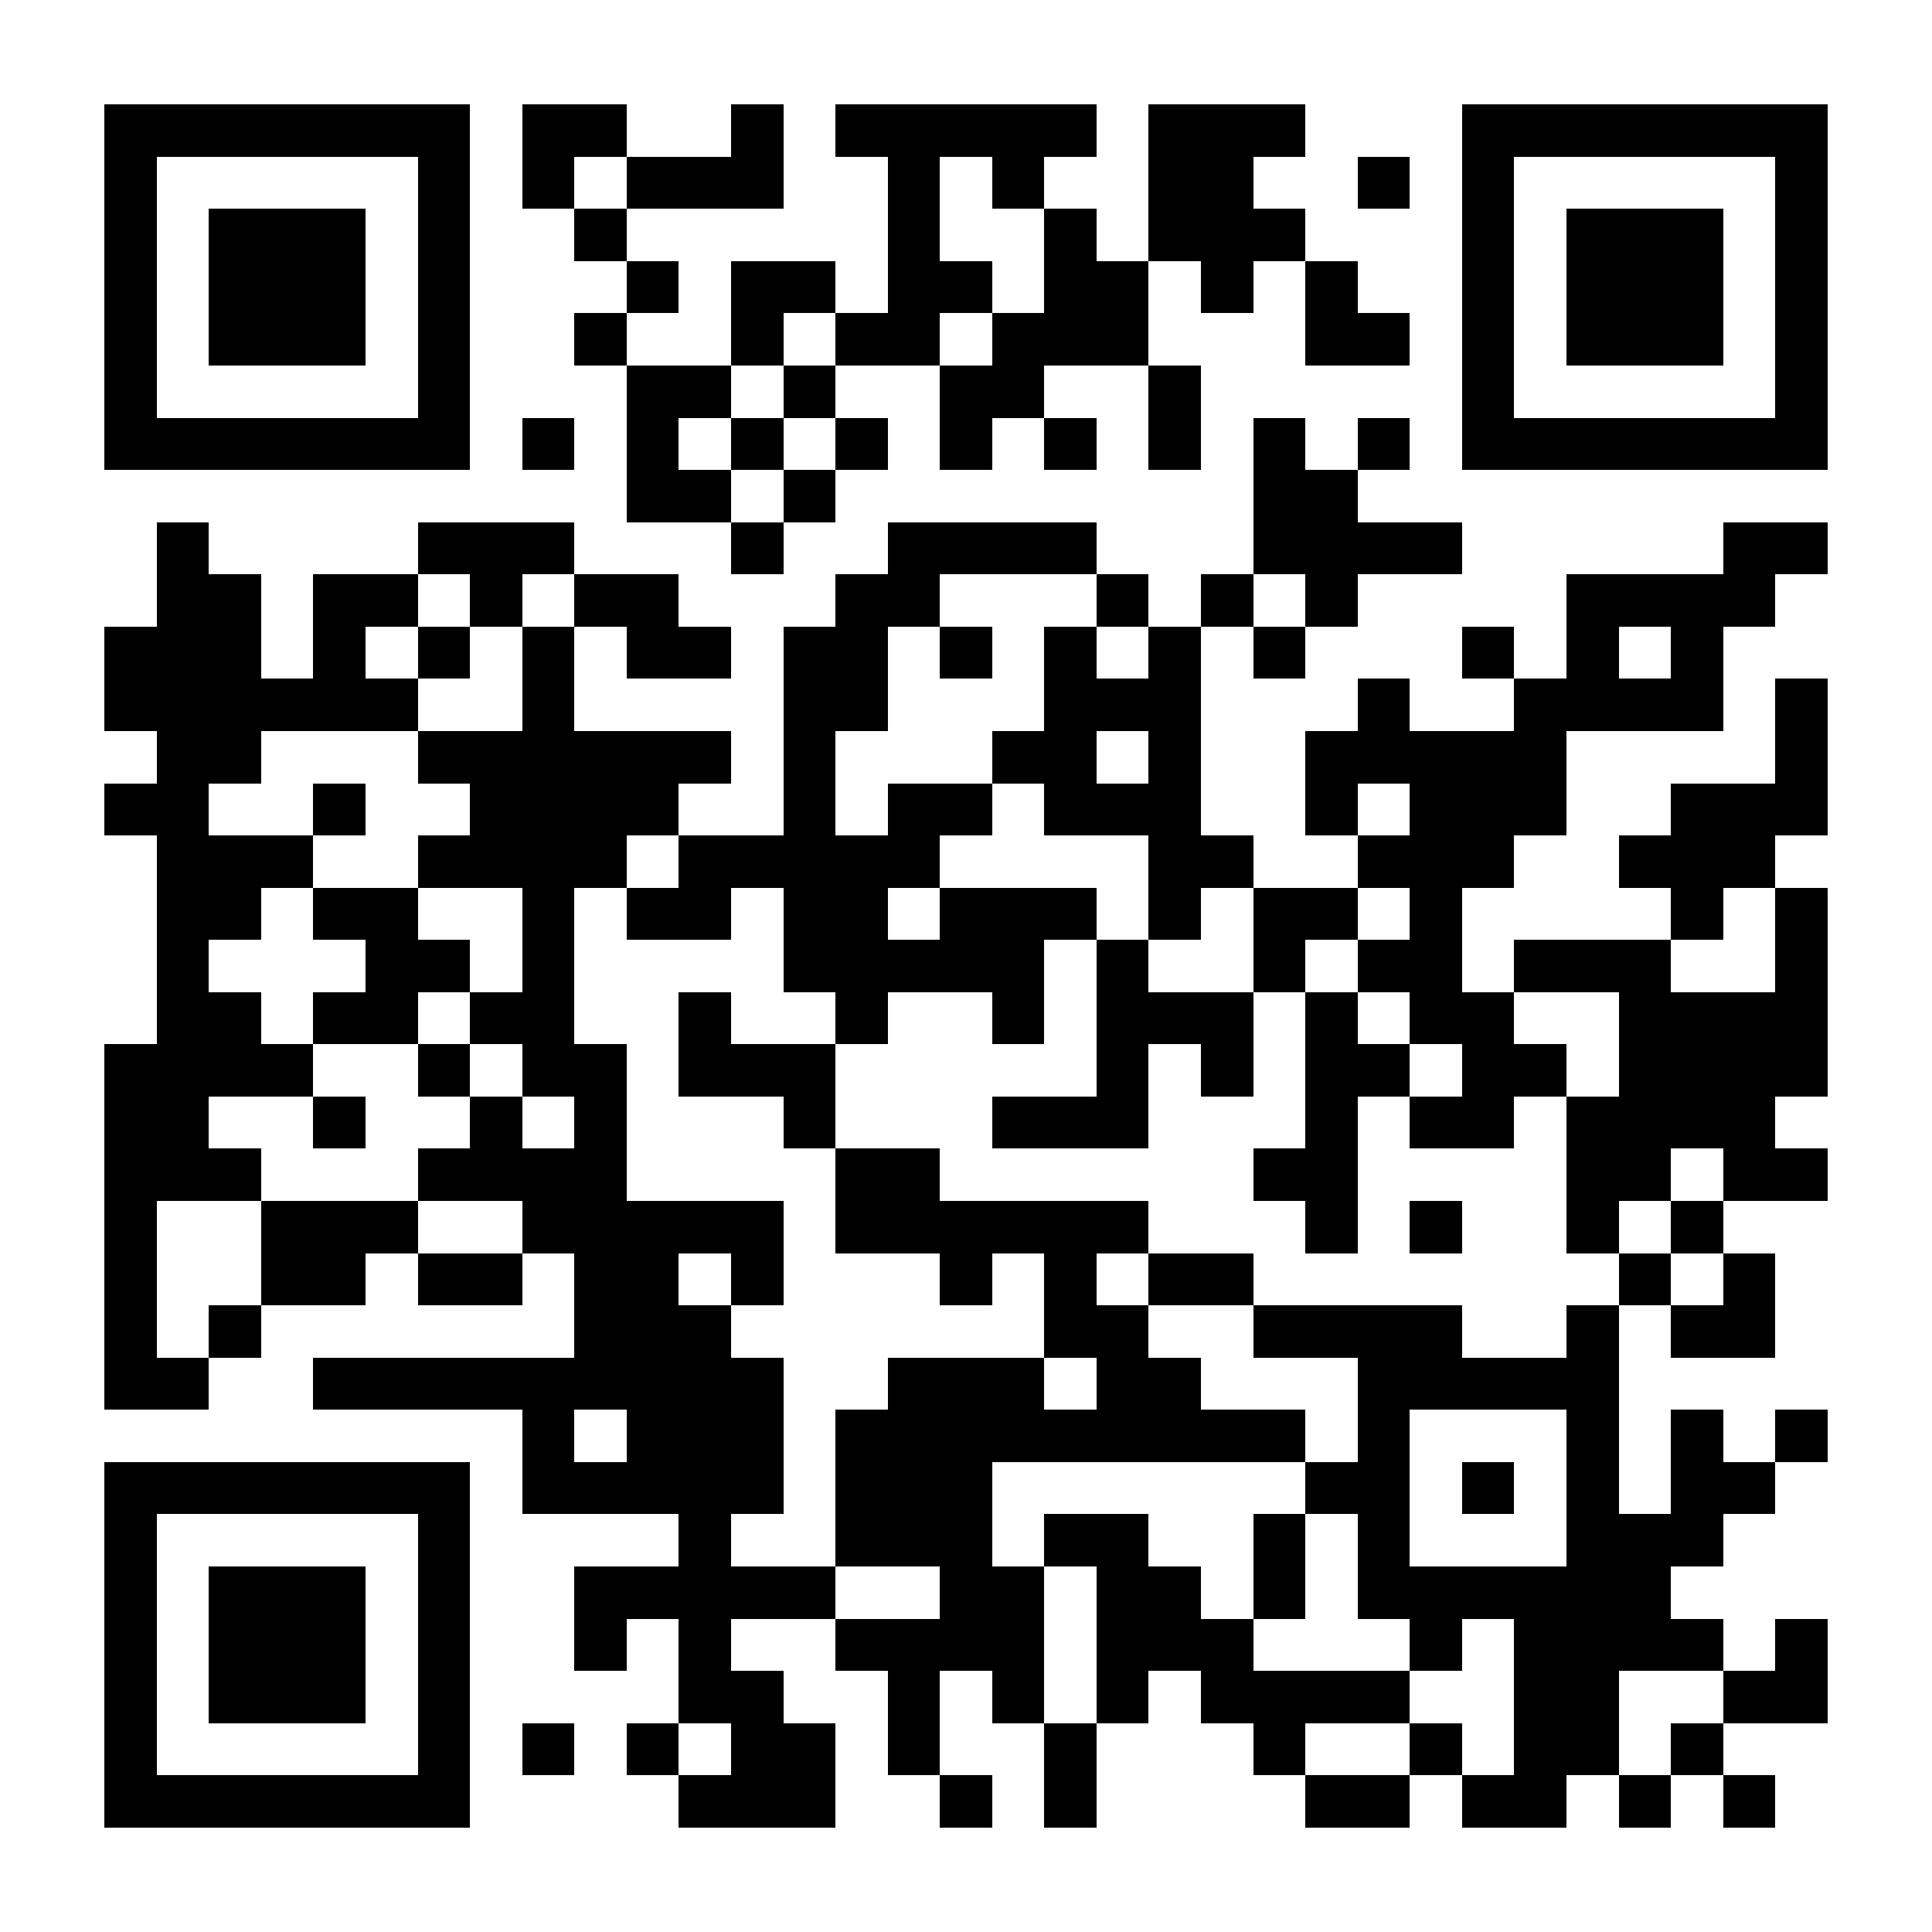
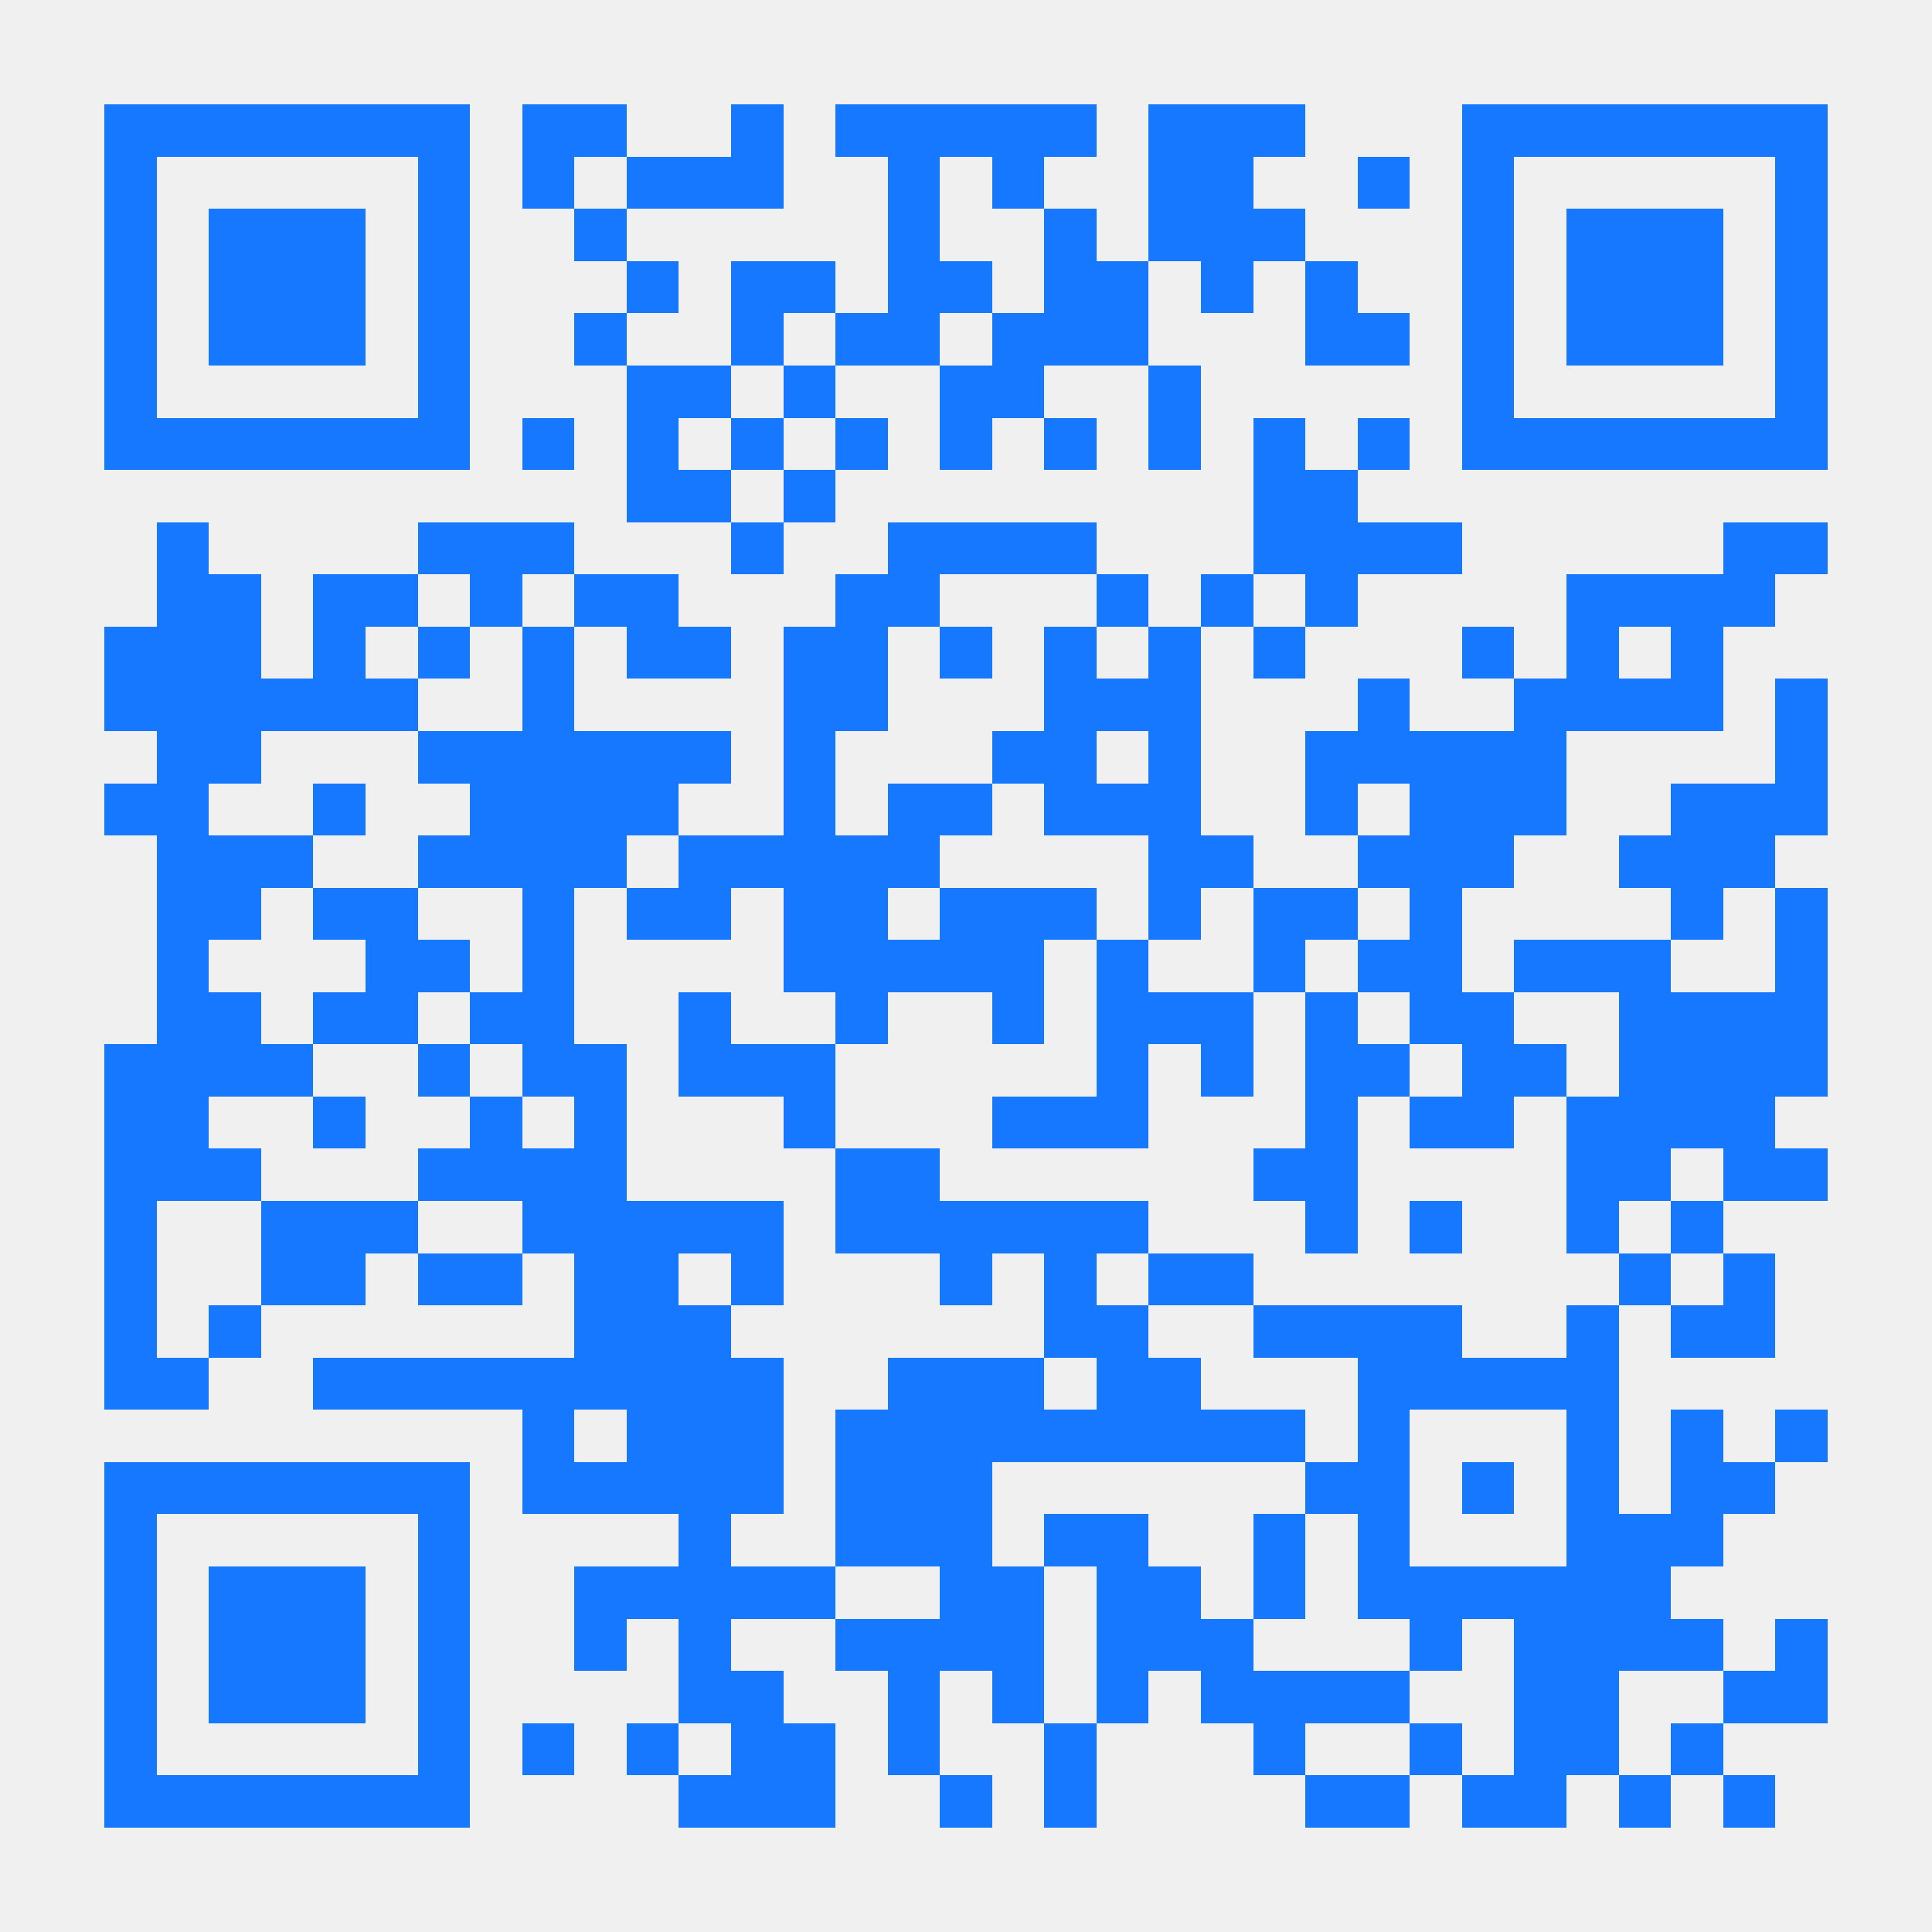
<svg xmlns="http://www.w3.org/2000/svg" width="370" height="370" viewBox="0 0 370 370" shape-rendering="crispEdges">
-   <rect width="370" height="370" fill="#ffffff" />
-   <path fill="#000000" fill-rule="evenodd" d="M20,20h70v10h-70zM100,20h20v10h-20zM140,20h10v10h-10zM160,20h50v10h-50zM220,20h30v10h-30zM280,20h70v10h-70zM20,30h10v10h-10zM80,30h10v10h-10zM100,30h10v10h-10zM120,30h30v10h-30zM170,30h10v10h-10zM190,30h10v10h-10zM220,30h20v10h-20zM260,30h10v10h-10zM280,30h10v10h-10zM340,30h10v10h-10zM20,40h10v10h-10zM40,40h30v10h-30zM80,40h10v10h-10zM110,40h10v10h-10zM170,40h10v10h-10zM200,40h10v10h-10zM220,40h30v10h-30zM280,40h10v10h-10zM300,40h30v10h-30zM340,40h10v10h-10zM20,50h10v10h-10zM40,50h30v10h-30zM80,50h10v10h-10zM120,50h10v10h-10zM140,50h20v10h-20zM170,50h20v10h-20zM200,50h20v10h-20zM230,50h10v10h-10zM250,50h10v10h-10zM280,50h10v10h-10zM300,50h30v10h-30zM340,50h10v10h-10zM20,60h10v10h-10zM40,60h30v10h-30zM80,60h10v10h-10zM110,60h10v10h-10zM140,60h10v10h-10zM160,60h20v10h-20zM190,60h30v10h-30zM250,60h20v10h-20zM280,60h10v10h-10zM300,60h30v10h-30zM340,60h10v10h-10zM20,70h10v10h-10zM80,70h10v10h-10zM120,70h20v10h-20zM150,70h10v10h-10zM180,70h20v10h-20zM220,70h10v10h-10zM280,70h10v10h-10zM340,70h10v10h-10zM20,80h70v10h-70zM100,80h10v10h-10zM120,80h10v10h-10zM140,80h10v10h-10zM160,80h10v10h-10zM180,80h10v10h-10zM200,80h10v10h-10zM220,80h10v10h-10zM240,80h10v10h-10zM260,80h10v10h-10zM280,80h70v10h-70zM120,90h20v10h-20zM150,90h10v10h-10zM240,90h20v10h-20zM30,100h10v10h-10zM80,100h30v10h-30zM140,100h10v10h-10zM170,100h40v10h-40zM240,100h40v10h-40zM330,100h20v10h-20zM30,110h20v10h-20zM60,110h20v10h-20zM90,110h10v10h-10zM110,110h20v10h-20zM160,110h20v10h-20zM210,110h10v10h-10zM230,110h10v10h-10zM250,110h10v10h-10zM300,110h40v10h-40zM20,120h30v10h-30zM60,120h10v10h-10zM80,120h10v10h-10zM100,120h10v10h-10zM120,120h20v10h-20zM150,120h20v10h-20zM180,120h10v10h-10zM200,120h10v10h-10zM220,120h10v10h-10zM240,120h10v10h-10zM280,120h10v10h-10zM300,120h10v10h-10zM320,120h10v10h-10zM20,130h60v10h-60zM100,130h10v10h-10zM150,130h20v10h-20zM200,130h30v10h-30zM260,130h10v10h-10zM290,130h40v10h-40zM340,130h10v10h-10zM30,140h20v10h-20zM80,140h60v10h-60zM150,140h10v10h-10zM190,140h20v10h-20zM220,140h10v10h-10zM250,140h50v10h-50zM340,140h10v10h-10zM20,150h20v10h-20zM60,150h10v10h-10zM90,150h40v10h-40zM150,150h10v10h-10zM170,150h20v10h-20zM200,150h30v10h-30zM250,150h10v10h-10zM270,150h30v10h-30zM320,150h30v10h-30zM30,160h30v10h-30zM80,160h40v10h-40zM130,160h50v10h-50zM220,160h20v10h-20zM260,160h30v10h-30zM310,160h30v10h-30zM30,170h20v10h-20zM60,170h20v10h-20zM100,170h10v10h-10zM120,170h20v10h-20zM150,170h20v10h-20zM180,170h30v10h-30zM220,170h10v10h-10zM240,170h20v10h-20zM270,170h10v10h-10zM320,170h10v10h-10zM340,170h10v10h-10zM30,180h10v10h-10zM70,180h20v10h-20zM100,180h10v10h-10zM150,180h50v10h-50zM210,180h10v10h-10zM240,180h10v10h-10zM260,180h20v10h-20zM290,180h30v10h-30zM340,180h10v10h-10zM30,190h20v10h-20zM60,190h20v10h-20zM90,190h20v10h-20zM130,190h10v10h-10zM160,190h10v10h-10zM190,190h10v10h-10zM210,190h30v10h-30zM250,190h10v10h-10zM270,190h20v10h-20zM310,190h40v10h-40zM20,200h40v10h-40zM80,200h10v10h-10zM100,200h20v10h-20zM130,200h30v10h-30zM210,200h10v10h-10zM230,200h10v10h-10zM250,200h20v10h-20zM280,200h20v10h-20zM310,200h40v10h-40zM20,210h20v10h-20zM60,210h10v10h-10zM90,210h10v10h-10zM110,210h10v10h-10zM150,210h10v10h-10zM190,210h30v10h-30zM250,210h10v10h-10zM270,210h20v10h-20zM300,210h40v10h-40zM20,220h30v10h-30zM80,220h40v10h-40zM160,220h20v10h-20zM240,220h20v10h-20zM300,220h20v10h-20zM330,220h20v10h-20zM20,230h10v10h-10zM50,230h30v10h-30zM100,230h50v10h-50zM160,230h60v10h-60zM250,230h10v10h-10zM270,230h10v10h-10zM300,230h10v10h-10zM320,230h10v10h-10zM20,240h10v10h-10zM50,240h20v10h-20zM80,240h20v10h-20zM110,240h20v10h-20zM140,240h10v10h-10zM180,240h10v10h-10zM200,240h10v10h-10zM220,240h20v10h-20zM310,240h10v10h-10zM330,240h10v10h-10zM20,250h10v10h-10zM40,250h10v10h-10zM110,250h30v10h-30zM200,250h20v10h-20zM240,250h40v10h-40zM300,250h10v10h-10zM320,250h20v10h-20zM20,260h20v10h-20zM60,260h90v10h-90zM170,260h30v10h-30zM210,260h20v10h-20zM260,260h50v10h-50zM100,270h10v10h-10zM120,270h30v10h-30zM160,270h90v10h-90zM260,270h10v10h-10zM300,270h10v10h-10zM320,270h10v10h-10zM340,270h10v10h-10zM20,280h70v10h-70zM100,280h50v10h-50zM160,280h30v10h-30zM250,280h20v10h-20zM280,280h10v10h-10zM300,280h10v10h-10zM320,280h20v10h-20zM20,290h10v10h-10zM80,290h10v10h-10zM130,290h10v10h-10zM160,290h30v10h-30zM200,290h20v10h-20zM240,290h10v10h-10zM260,290h10v10h-10zM300,290h30v10h-30zM20,300h10v10h-10zM40,300h30v10h-30zM80,300h10v10h-10zM110,300h50v10h-50zM180,300h20v10h-20zM210,300h20v10h-20zM240,300h10v10h-10zM260,300h60v10h-60zM20,310h10v10h-10zM40,310h30v10h-30zM80,310h10v10h-10zM110,310h10v10h-10zM130,310h10v10h-10zM160,310h40v10h-40zM210,310h30v10h-30zM270,310h10v10h-10zM290,310h40v10h-40zM340,310h10v10h-10zM20,320h10v10h-10zM40,320h30v10h-30zM80,320h10v10h-10zM130,320h20v10h-20zM170,320h10v10h-10zM190,320h10v10h-10zM210,320h10v10h-10zM230,320h40v10h-40zM290,320h20v10h-20zM330,320h20v10h-20zM20,330h10v10h-10zM80,330h10v10h-10zM100,330h10v10h-10zM120,330h10v10h-10zM140,330h20v10h-20zM170,330h10v10h-10zM200,330h10v10h-10zM240,330h10v10h-10zM270,330h10v10h-10zM290,330h20v10h-20zM320,330h10v10h-10zM20,340h70v10h-70zM130,340h30v10h-30zM180,340h10v10h-10zM200,340h10v10h-10zM250,340h20v10h-20zM280,340h20v10h-20zM310,340h10v10h-10zM330,340h10v10h-10z" />
+   <path fill="#1677FF" fill-rule="evenodd" d="M20,20h70v10h-70zM100,20h20v10h-20zM140,20h10v10h-10zM160,20h50v10h-50zM220,20h30v10h-30zM280,20h70v10h-70zM20,30h10v10h-10zM80,30h10v10h-10zM100,30h10v10h-10zM120,30h30v10h-30zM170,30h10v10h-10zM190,30h10v10h-10zM220,30h20v10h-20zM260,30h10v10h-10zM280,30h10v10h-10zM340,30h10v10h-10zM20,40h10v10h-10zM40,40h30v10h-30zM80,40h10v10h-10zM110,40h10v10h-10zM170,40h10v10h-10zM200,40h10v10h-10zM220,40h30v10h-30zM280,40h10v10h-10zM300,40h30v10h-30zM340,40h10v10h-10zM20,50h10v10h-10zM40,50h30v10h-30zM80,50h10v10h-10zM120,50h10v10h-10zM140,50h20v10h-20zM170,50h20v10h-20zM200,50h20v10h-20zM230,50h10v10h-10zM250,50h10v10h-10zM280,50h10v10h-10zM300,50h30v10h-30zM340,50h10v10h-10zM20,60h10v10h-10zM40,60h30v10h-30zM80,60h10v10h-10zM110,60h10v10h-10zM140,60h10v10h-10zM160,60h20v10h-20zM190,60h30v10h-30zM250,60h20v10h-20zM280,60h10v10h-10zM300,60h30v10h-30zM340,60h10v10h-10zM20,70h10v10h-10zM80,70h10v10h-10zM120,70h20v10h-20zM150,70h10v10h-10zM180,70h20v10h-20zM220,70h10v10h-10zM280,70h10v10h-10zM340,70h10v10h-10zM20,80h70v10h-70zM100,80h10v10h-10zM120,80h10v10h-10zM140,80h10v10h-10zM160,80h10v10h-10zM180,80h10v10h-10zM200,80h10v10h-10zM220,80h10v10h-10zM240,80h10v10h-10zM260,80h10v10h-10zM280,80h70v10h-70zM120,90h20v10h-20zM150,90h10v10h-10zM240,90h20v10h-20zM30,100h10v10h-10zM80,100h30v10h-30zM140,100h10v10h-10zM170,100h40v10h-40zM240,100h40v10h-40zM330,100h20v10h-20zM30,110h20v10h-20zM60,110h20v10h-20zM90,110h10v10h-10zM110,110h20v10h-20zM160,110h20v10h-20zM210,110h10v10h-10zM230,110h10v10h-10zM250,110h10v10h-10zM300,110h40v10h-40zM20,120h30v10h-30zM60,120h10v10h-10zM80,120h10v10h-10zM100,120h10v10h-10zM120,120h20v10h-20zM150,120h20v10h-20zM180,120h10v10h-10zM200,120h10v10h-10zM220,120h10v10h-10zM240,120h10v10h-10zM280,120h10v10h-10zM300,120h10v10h-10zM320,120h10v10h-10zM20,130h60v10h-60zM100,130h10v10h-10zM150,130h20v10h-20zM200,130h30v10h-30zM260,130h10v10h-10zM290,130h40v10h-40zM340,130h10v10h-10zM30,140h20v10h-20zM80,140h60v10h-60zM150,140h10v10h-10zM190,140h20v10h-20zM220,140h10v10h-10zM250,140h50v10h-50zM340,140h10v10h-10zM20,150h20v10h-20zM60,150h10v10h-10zM90,150h40v10h-40zM150,150h10v10h-10zM170,150h20v10h-20zM200,150h30v10h-30zM250,150h10v10h-10zM270,150h30v10h-30zM320,150h30v10h-30zM30,160h30v10h-30zM80,160h40v10h-40zM130,160h50v10h-50zM220,160h20v10h-20zM260,160h30v10h-30zM310,160h30v10h-30zM30,170h20v10h-20zM60,170h20v10h-20zM100,170h10v10h-10zM120,170h20v10h-20zM150,170h20v10h-20zM180,170h30v10h-30zM220,170h10v10h-10zM240,170h20v10h-20zM270,170h10v10h-10zM320,170h10v10h-10zM340,170h10v10h-10zM30,180h10v10h-10zM70,180h20v10h-20zM100,180h10v10h-10zM150,180h50v10h-50zM210,180h10v10h-10zM240,180h10v10h-10zM260,180h20v10h-20zM290,180h30v10h-30zM340,180h10v10h-10zM30,190h20v10h-20zM60,190h20v10h-20zM90,190h20v10h-20zM130,190h10v10h-10zM160,190h10v10h-10zM190,190h10v10h-10zM210,190h30v10h-30zM250,190h10v10h-10zM270,190h20v10h-20zM310,190h40v10h-40zM20,200h40v10h-40zM80,200h10v10h-10zM100,200h20v10h-20zM130,200h30v10h-30zM210,200h10v10h-10zM230,200h10v10h-10zM250,200h20v10h-20zM280,200h20v10h-20zM310,200h40v10h-40zM20,210h20v10h-20zM60,210h10v10h-10zM90,210h10v10h-10zM110,210h10v10h-10zM150,210h10v10h-10zM190,210h30v10h-30zM250,210h10v10h-10zM270,210h20v10h-20zM300,210h40v10h-40zM20,220h30v10h-30zM80,220h40v10h-40zM160,220h20v10h-20zM240,220h20v10h-20zM300,220h20v10h-20zM330,220h20v10h-20zM20,230h10v10h-10zM50,230h30v10h-30zM100,230h50v10h-50zM160,230h60v10h-60zM250,230h10v10h-10zM270,230h10v10h-10zM300,230h10v10h-10zM320,230h10v10h-10zM20,240h10v10h-10zM50,240h20v10h-20zM80,240h20v10h-20zM110,240h20v10h-20zM140,240h10v10h-10zM180,240h10v10h-10zM200,240h10v10h-10zM220,240h20v10h-20zM310,240h10v10h-10zM330,240h10v10h-10zM20,250h10v10h-10zM40,250h10v10h-10zM110,250h30v10h-30zM200,250h20v10h-20zM240,250h40v10h-40zM300,250h10v10h-10zM320,250h20v10h-20zM20,260h20v10h-20zM60,260h90v10h-90zM170,260h30v10h-30zM210,260h20v10h-20zM260,260h50v10h-50zM100,270h10v10h-10zM120,270h30v10h-30zM160,270h90v10h-90zM260,270h10v10h-10zM300,270h10v10h-10zM320,270h10v10h-10zM340,270h10v10h-10zM20,280h70v10h-70zM100,280h50v10h-50zM160,280h30v10h-30zM250,280h20v10h-20zM280,280h10v10h-10zM300,280h10v10h-10zM320,280h20v10h-20zM20,290h10v10h-10zM80,290h10v10h-10zM130,290h10v10h-10zM160,290h30v10h-30zM200,290h20v10h-20zM240,290h10v10h-10zM260,290h10v10h-10zM300,290h30v10h-30zM20,300h10v10h-10zM40,300h30v10h-30zM80,300h10v10h-10zM110,300h50v10h-50zM180,300h20v10h-20zM210,300h20v10h-20zM240,300h10v10h-10zM260,300h60v10h-60zM20,310h10v10h-10zM40,310h30v10h-30zM80,310h10v10h-10zM110,310h10v10h-10zM130,310h10v10h-10zM160,310h40v10h-40zM210,310h30v10h-30zM270,310h10v10h-10zM290,310h40v10h-40zM340,310h10v10h-10zM20,320h10v10h-10zM40,320h30v10h-30zM80,320h10v10h-10zM130,320h20v10h-20zM170,320h10v10h-10zM190,320h10v10h-10zM210,320h10v10h-10zM230,320h40v10h-40zM290,320h20v10h-20zM330,320h20v10h-20zM20,330h10v10h-10zM80,330h10v10h-10zM100,330h10v10h-10zM120,330h10v10h-10zM140,330h20v10h-20zM170,330h10v10h-10zM200,330h10v10h-10zM240,330h10v10h-10zM270,330h10v10h-10zM290,330h20v10h-20zM320,330h10v10h-10zM20,340h70v10h-70zM130,340h30v10h-30zM180,340h10v10h-10zM200,340h10v10h-10zM250,340h20v10h-20zM280,340h20v10h-20zM310,340h10v10h-10zM330,340h10v10h-10z" />
</svg>
